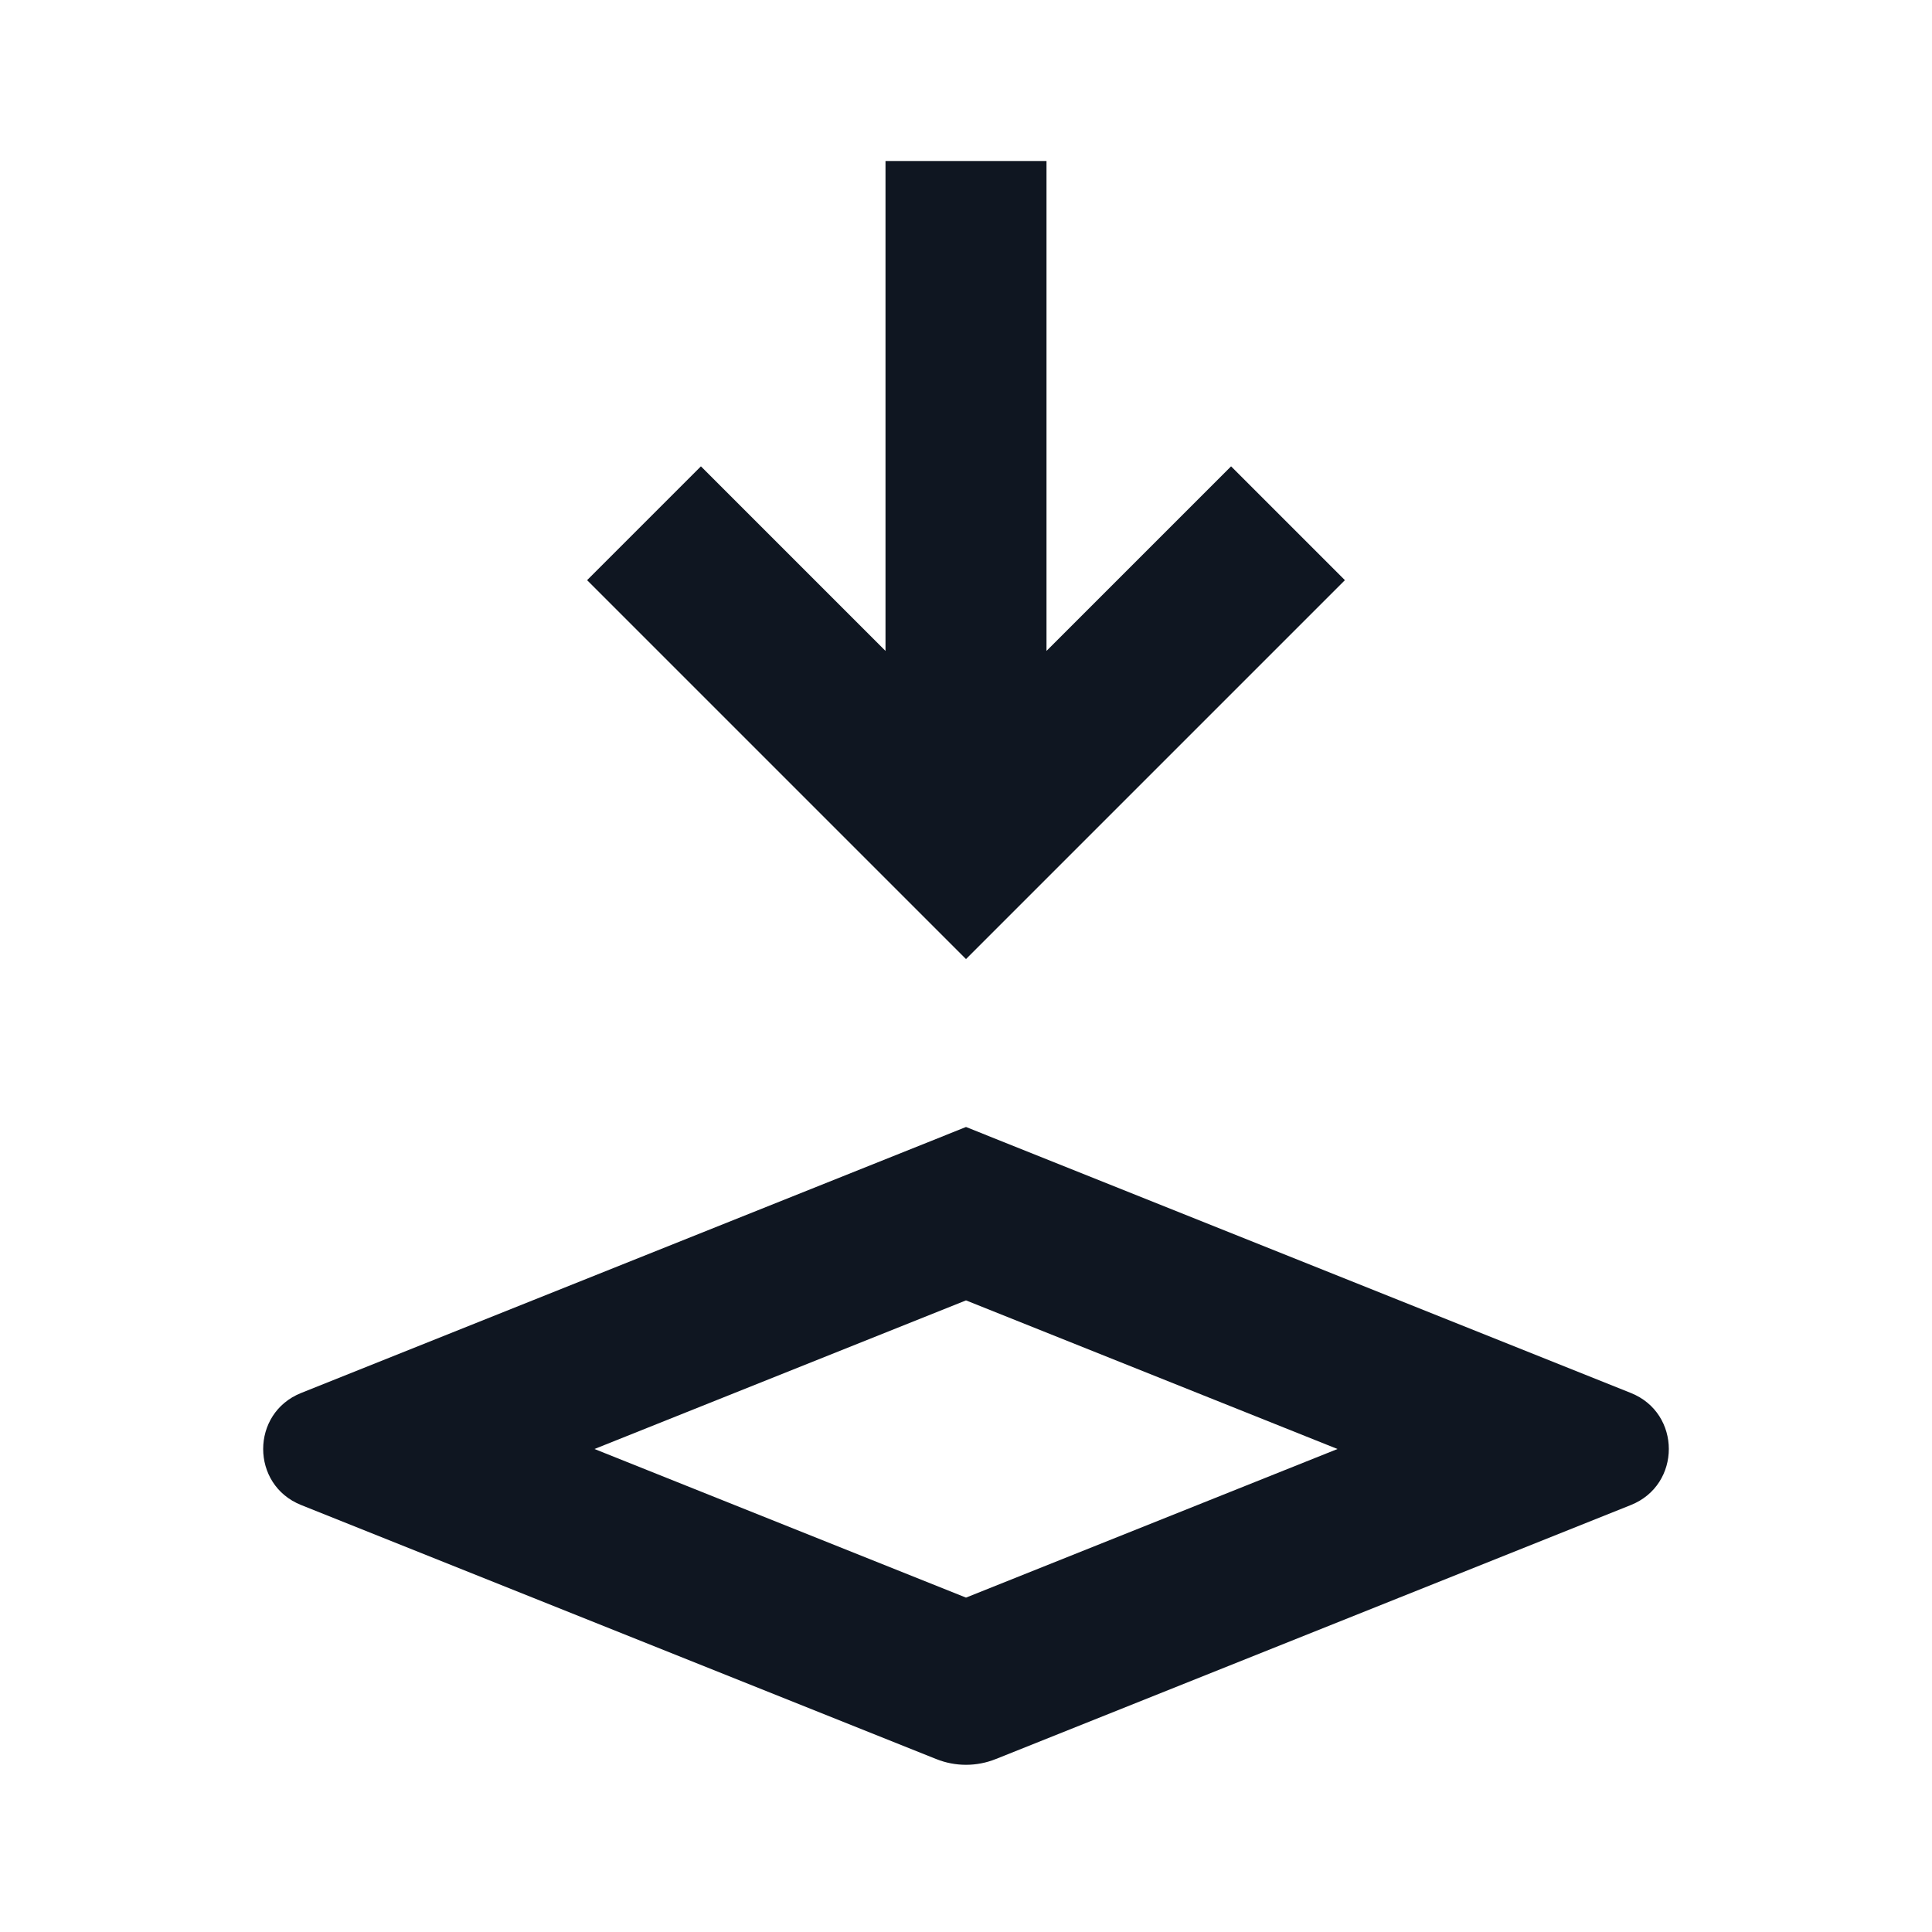
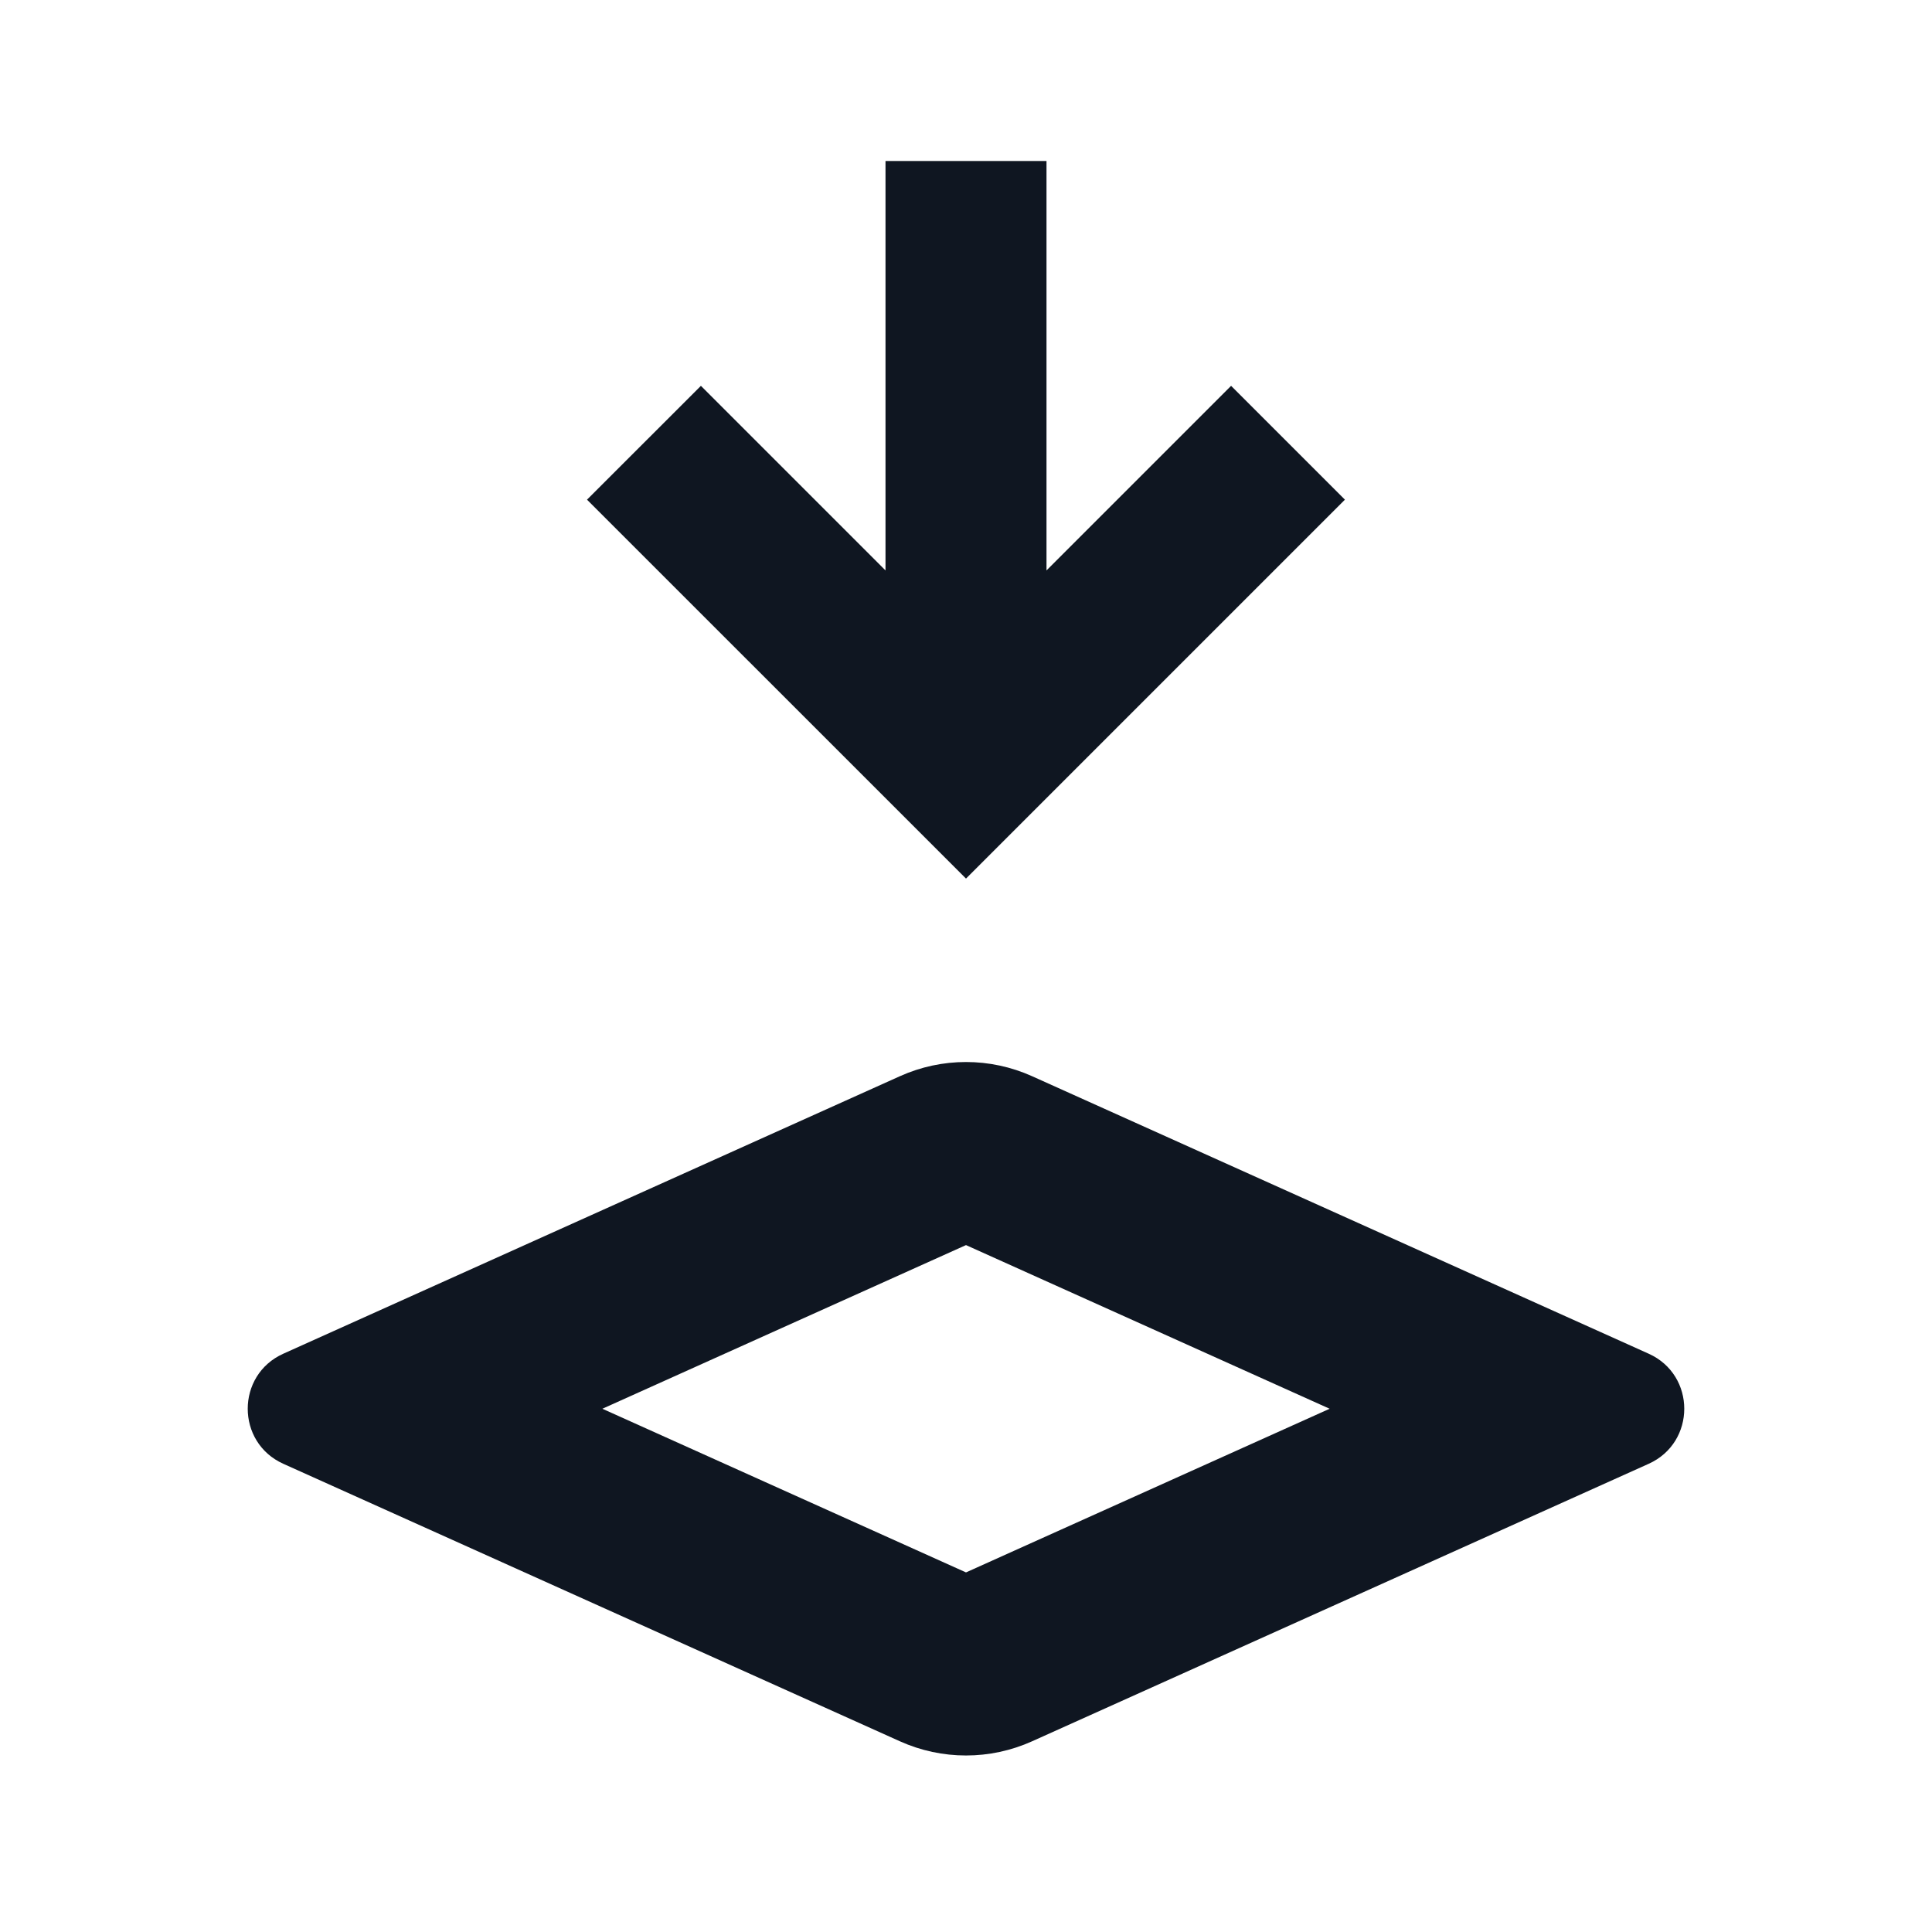
<svg xmlns="http://www.w3.org/2000/svg" width="24" height="24" viewBox="0 0 24 24" fill="none">
-   <path d="M12 14L3.741 17.304C3.112 17.555 3.112 18.445 3.741 18.696L11.629 21.851C11.867 21.947 12.133 21.947 12.371 21.851L20.259 18.696C20.888 18.445 20.888 17.555 20.259 17.304L12 14ZM16.615 18L12 19.846L7.385 18L12 16.154L16.615 18Z" fill="#0F1621" />
-   <path d="M11 8.086L8.707 5.793L7.293 7.207L12 11.914L16.707 7.207L15.293 5.793L13 8.086L13 2L11 2L11 8.086Z" fill="#0F1621" />
+   <path d="M11 7.086L8.707 4.793L7.292 6.207L12 10.914L16.707 6.207L15.293 4.793L13 7.086L13 2L11 2L11 7.086Z" fill="#0F1621" />
+   <path d="M12.821 13.369C12.299 13.134 11.701 13.134 11.179 13.369L3.52 16.816C2.93 17.081 2.93 17.919 3.52 18.184L11.179 21.631C11.701 21.866 12.299 21.866 12.821 21.631L20.48 18.184C21.07 17.919 21.07 17.081 20.48 16.816L12.821 13.369ZM7.483 17.5L12 15.467L16.517 17.5L12 19.533L7.483 17.5Z" fill="#0F1621" />
</svg>
